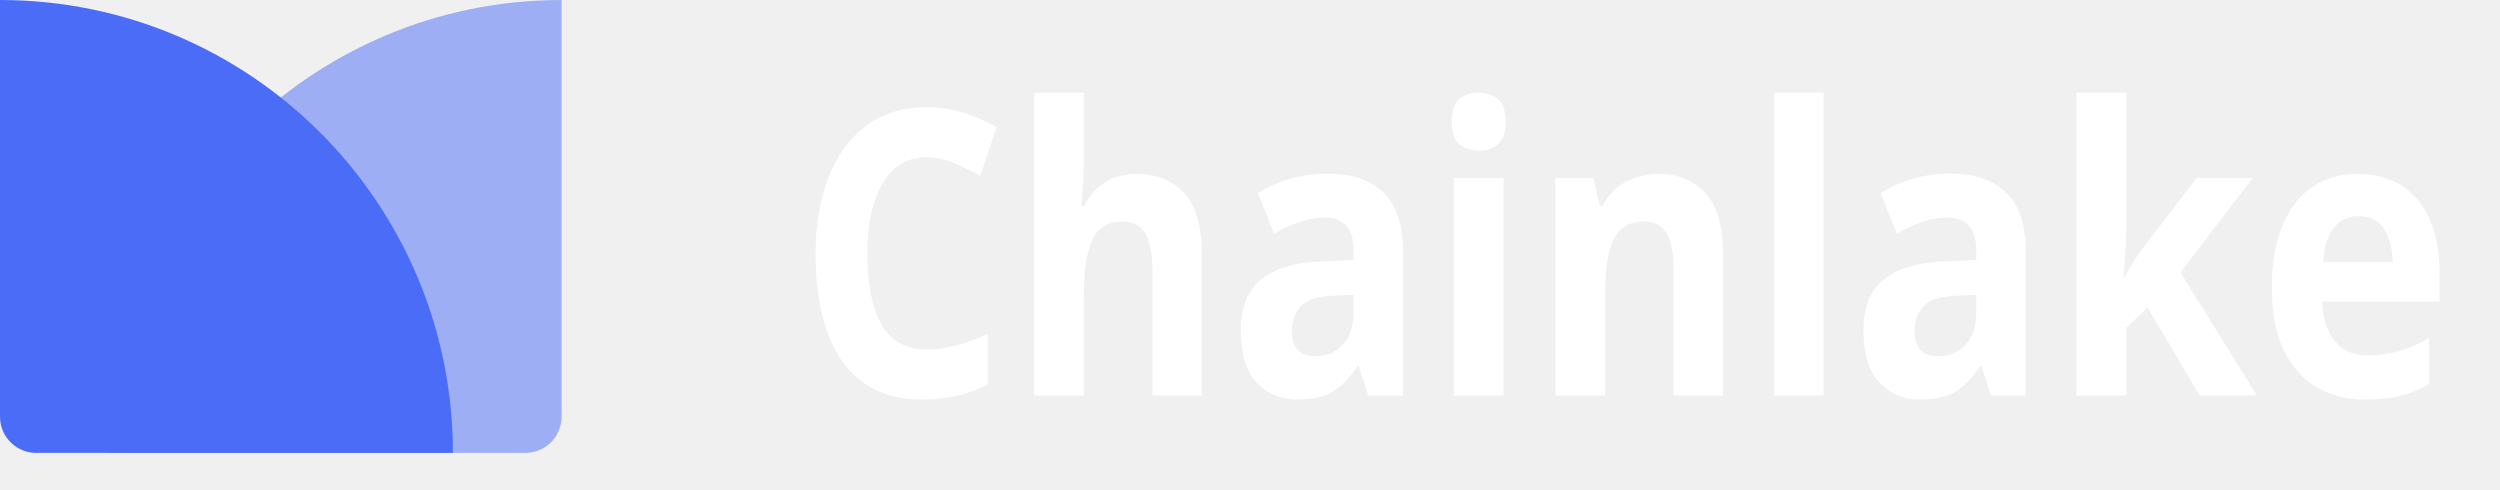
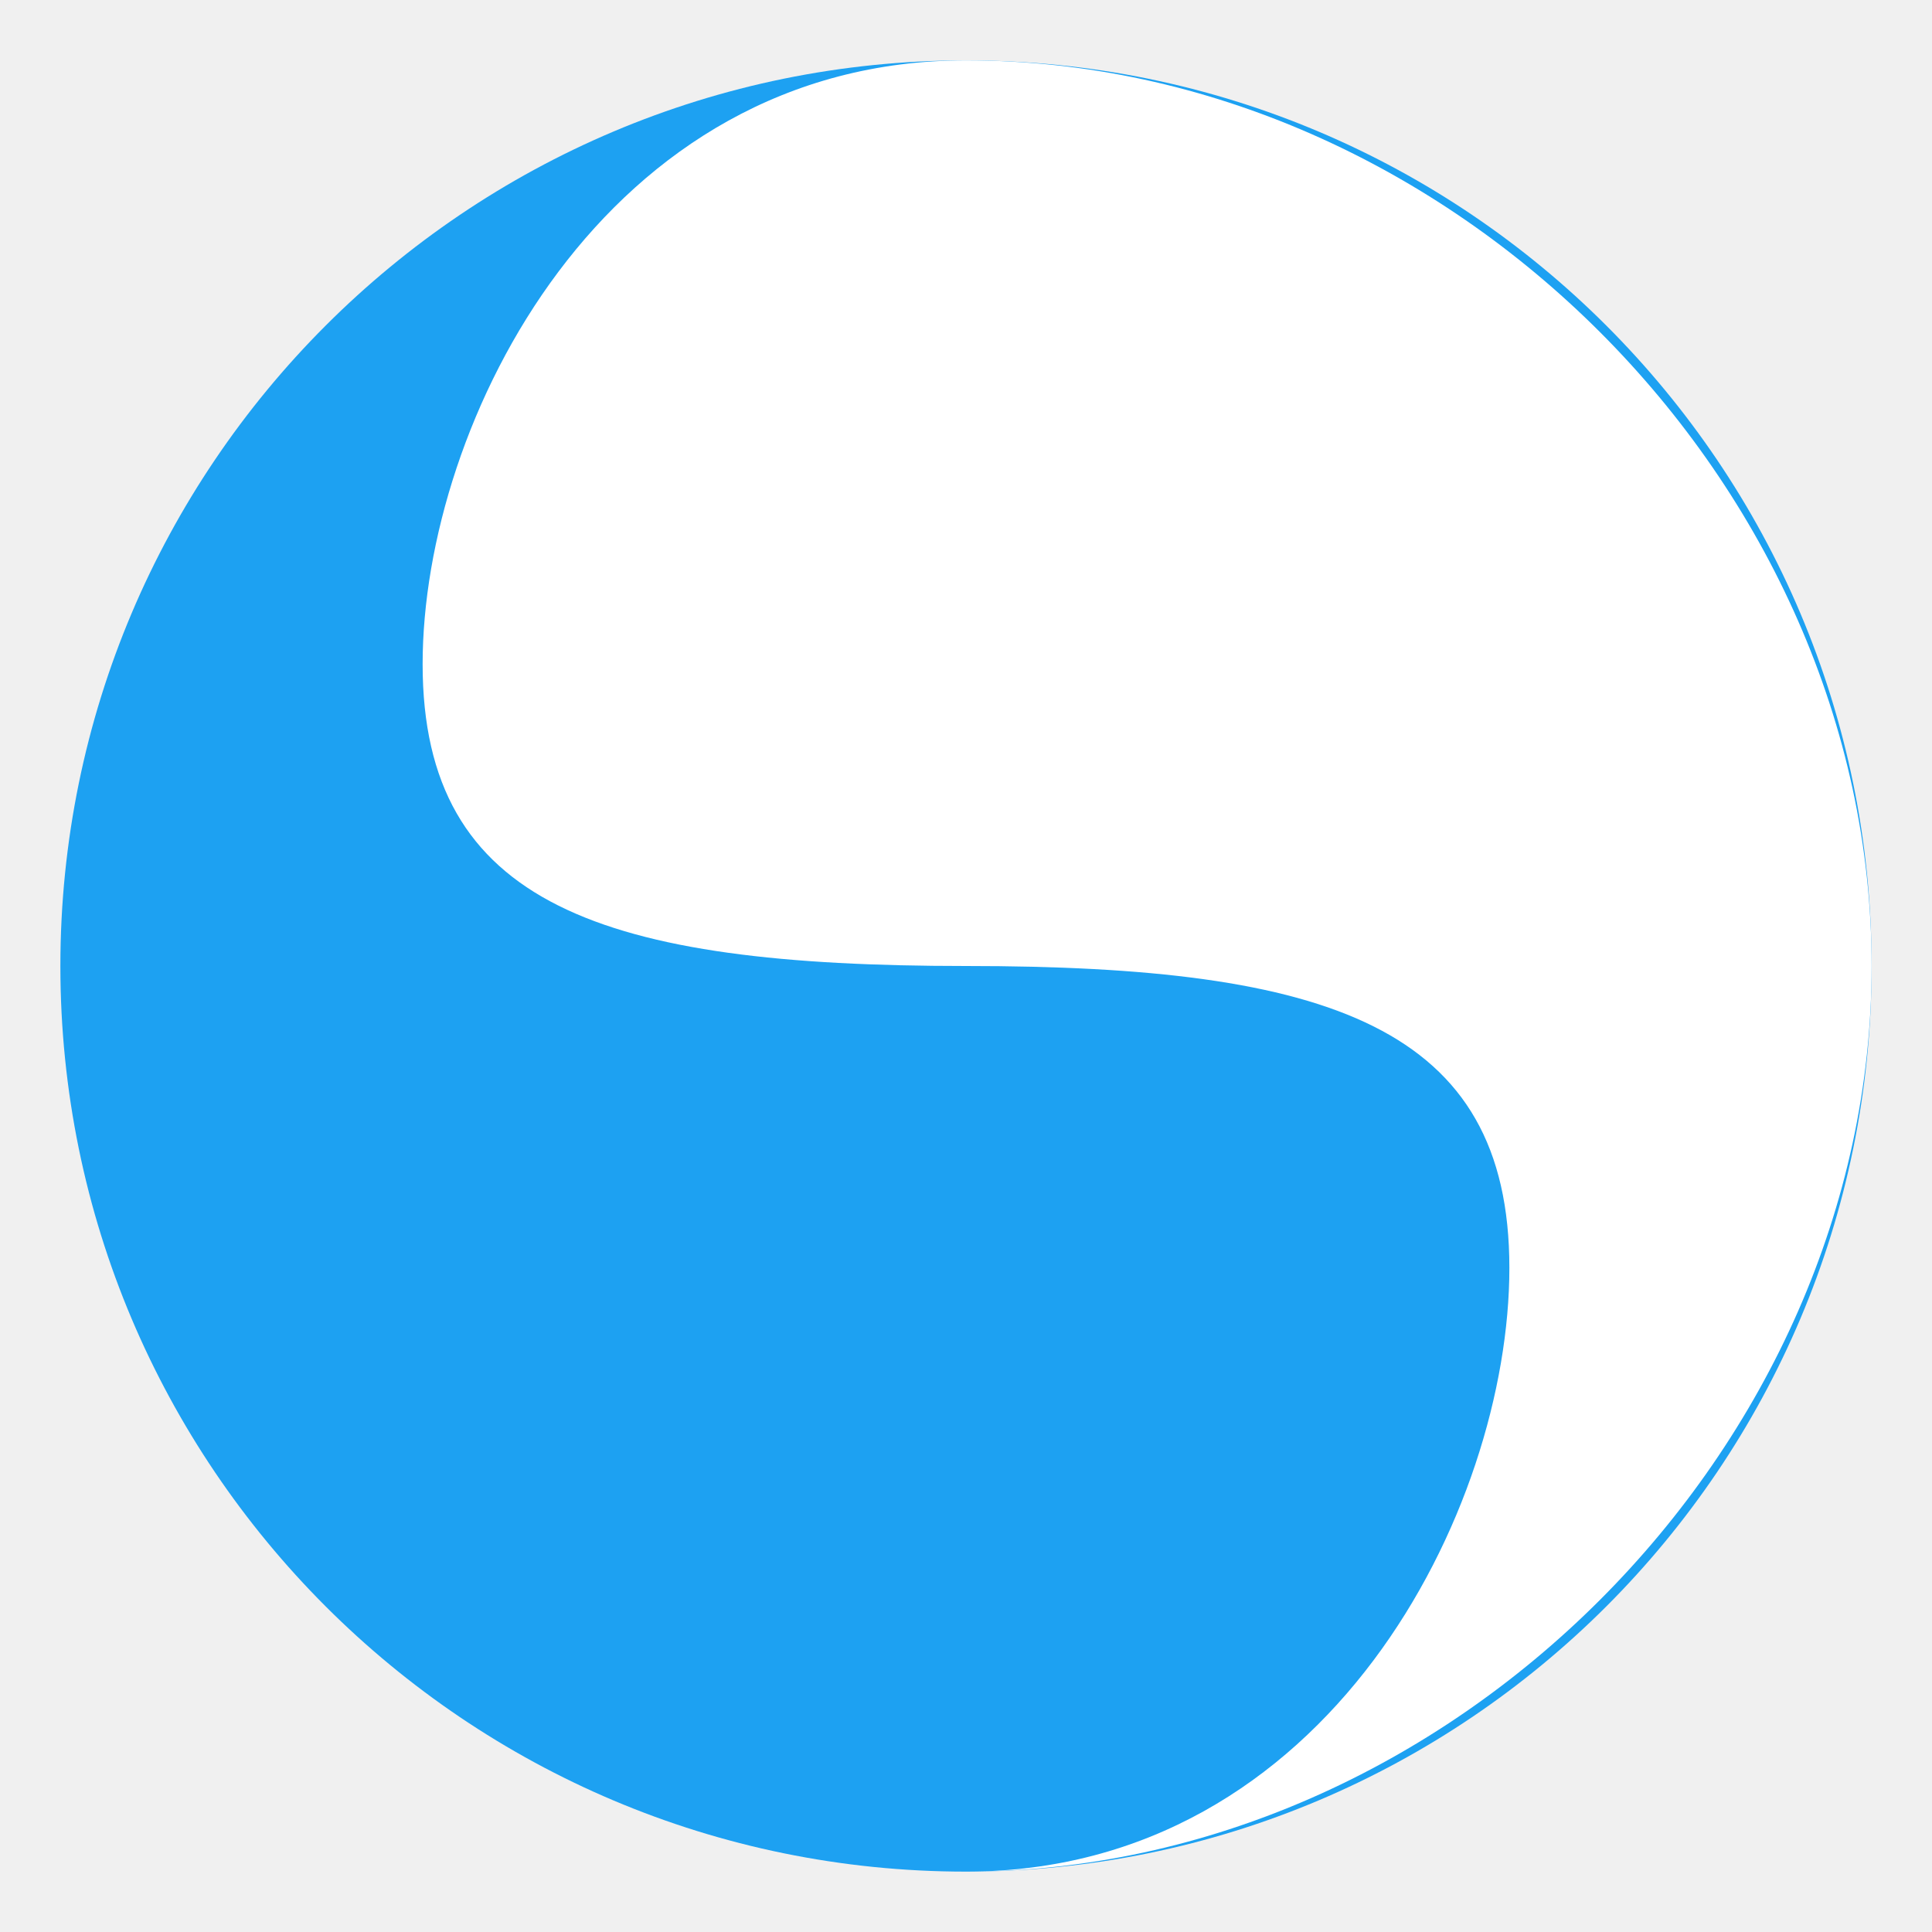
- <svg xmlns="http://www.w3.org/2000/svg" width="138" height="27" fill="none">
-   <g>
-     <g id="svg_2" fill="#4a6cf7">
-       <path id="svg_3" d="m0,0c13.807,0 25,11.193 25,25l-23,0c-1.105,0 -2,-0.895 -2,-2l0,-23z" />
-       <path id="svg_4" opacity="0.5" d="m6,25c0,-13.807 11.193,-25 25,-25l0,23c0,1.105 -0.895,2 -2,2l-23,0z" />
-     </g>
-     <text font-weight="bold" transform="matrix(0.835093 0 0 1 5.58502 0)" stroke="null" xml:space="preserve" text-anchor="start" font-family="'Oswald'" font-size="22" stroke-width="0" id="svg_5" y="21.833" x="45.943" fill="#ffffff">Chainlake</text>
-   </g>
+ <svg xmlns="http://www.w3.org/2000/svg" width="64" height="64" viewBox="0 0 64 64">
+   <circle cx="32" cy="32" r="30" fill="#1da1f2" />
+   <path d="     M32 2     C20 2 14 14 14 22     C14 30 20 32 32 32     C44 32 50 34 50 42     C50 50 44 62 32 62     C48 62 62 48 62 32     C62 16 48 2 32 2Z   " fill="white" />
</svg>
